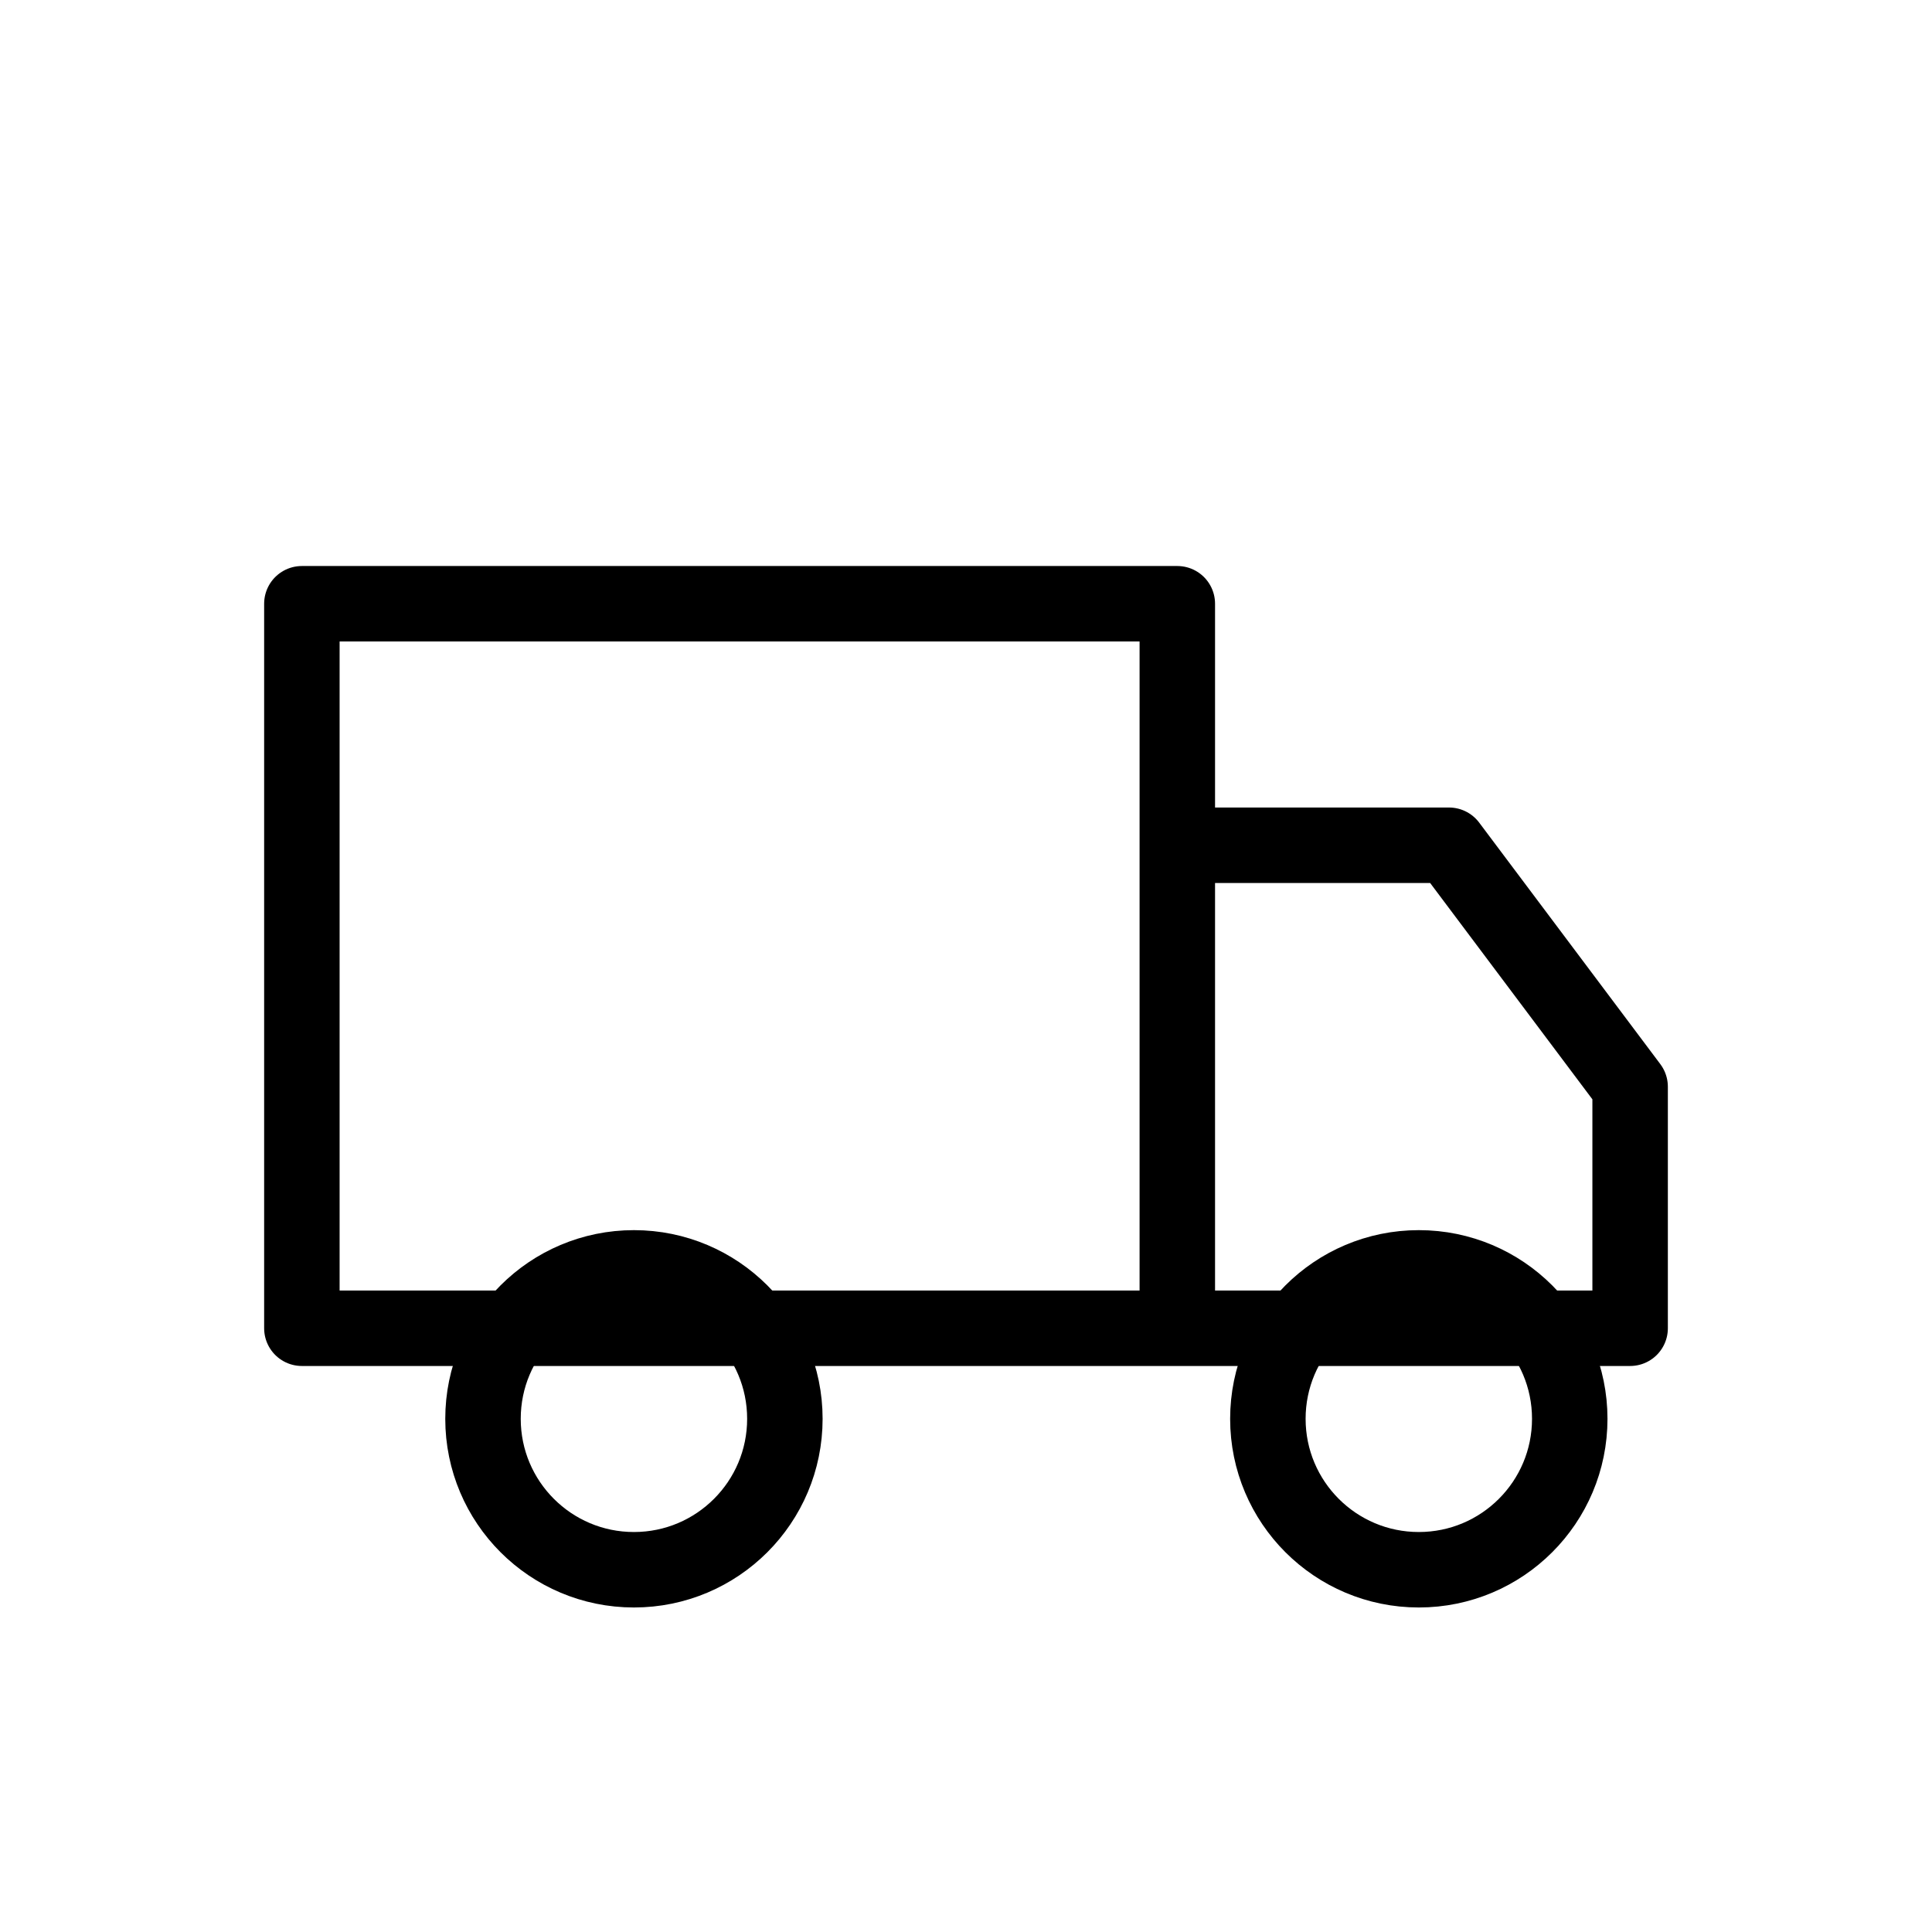
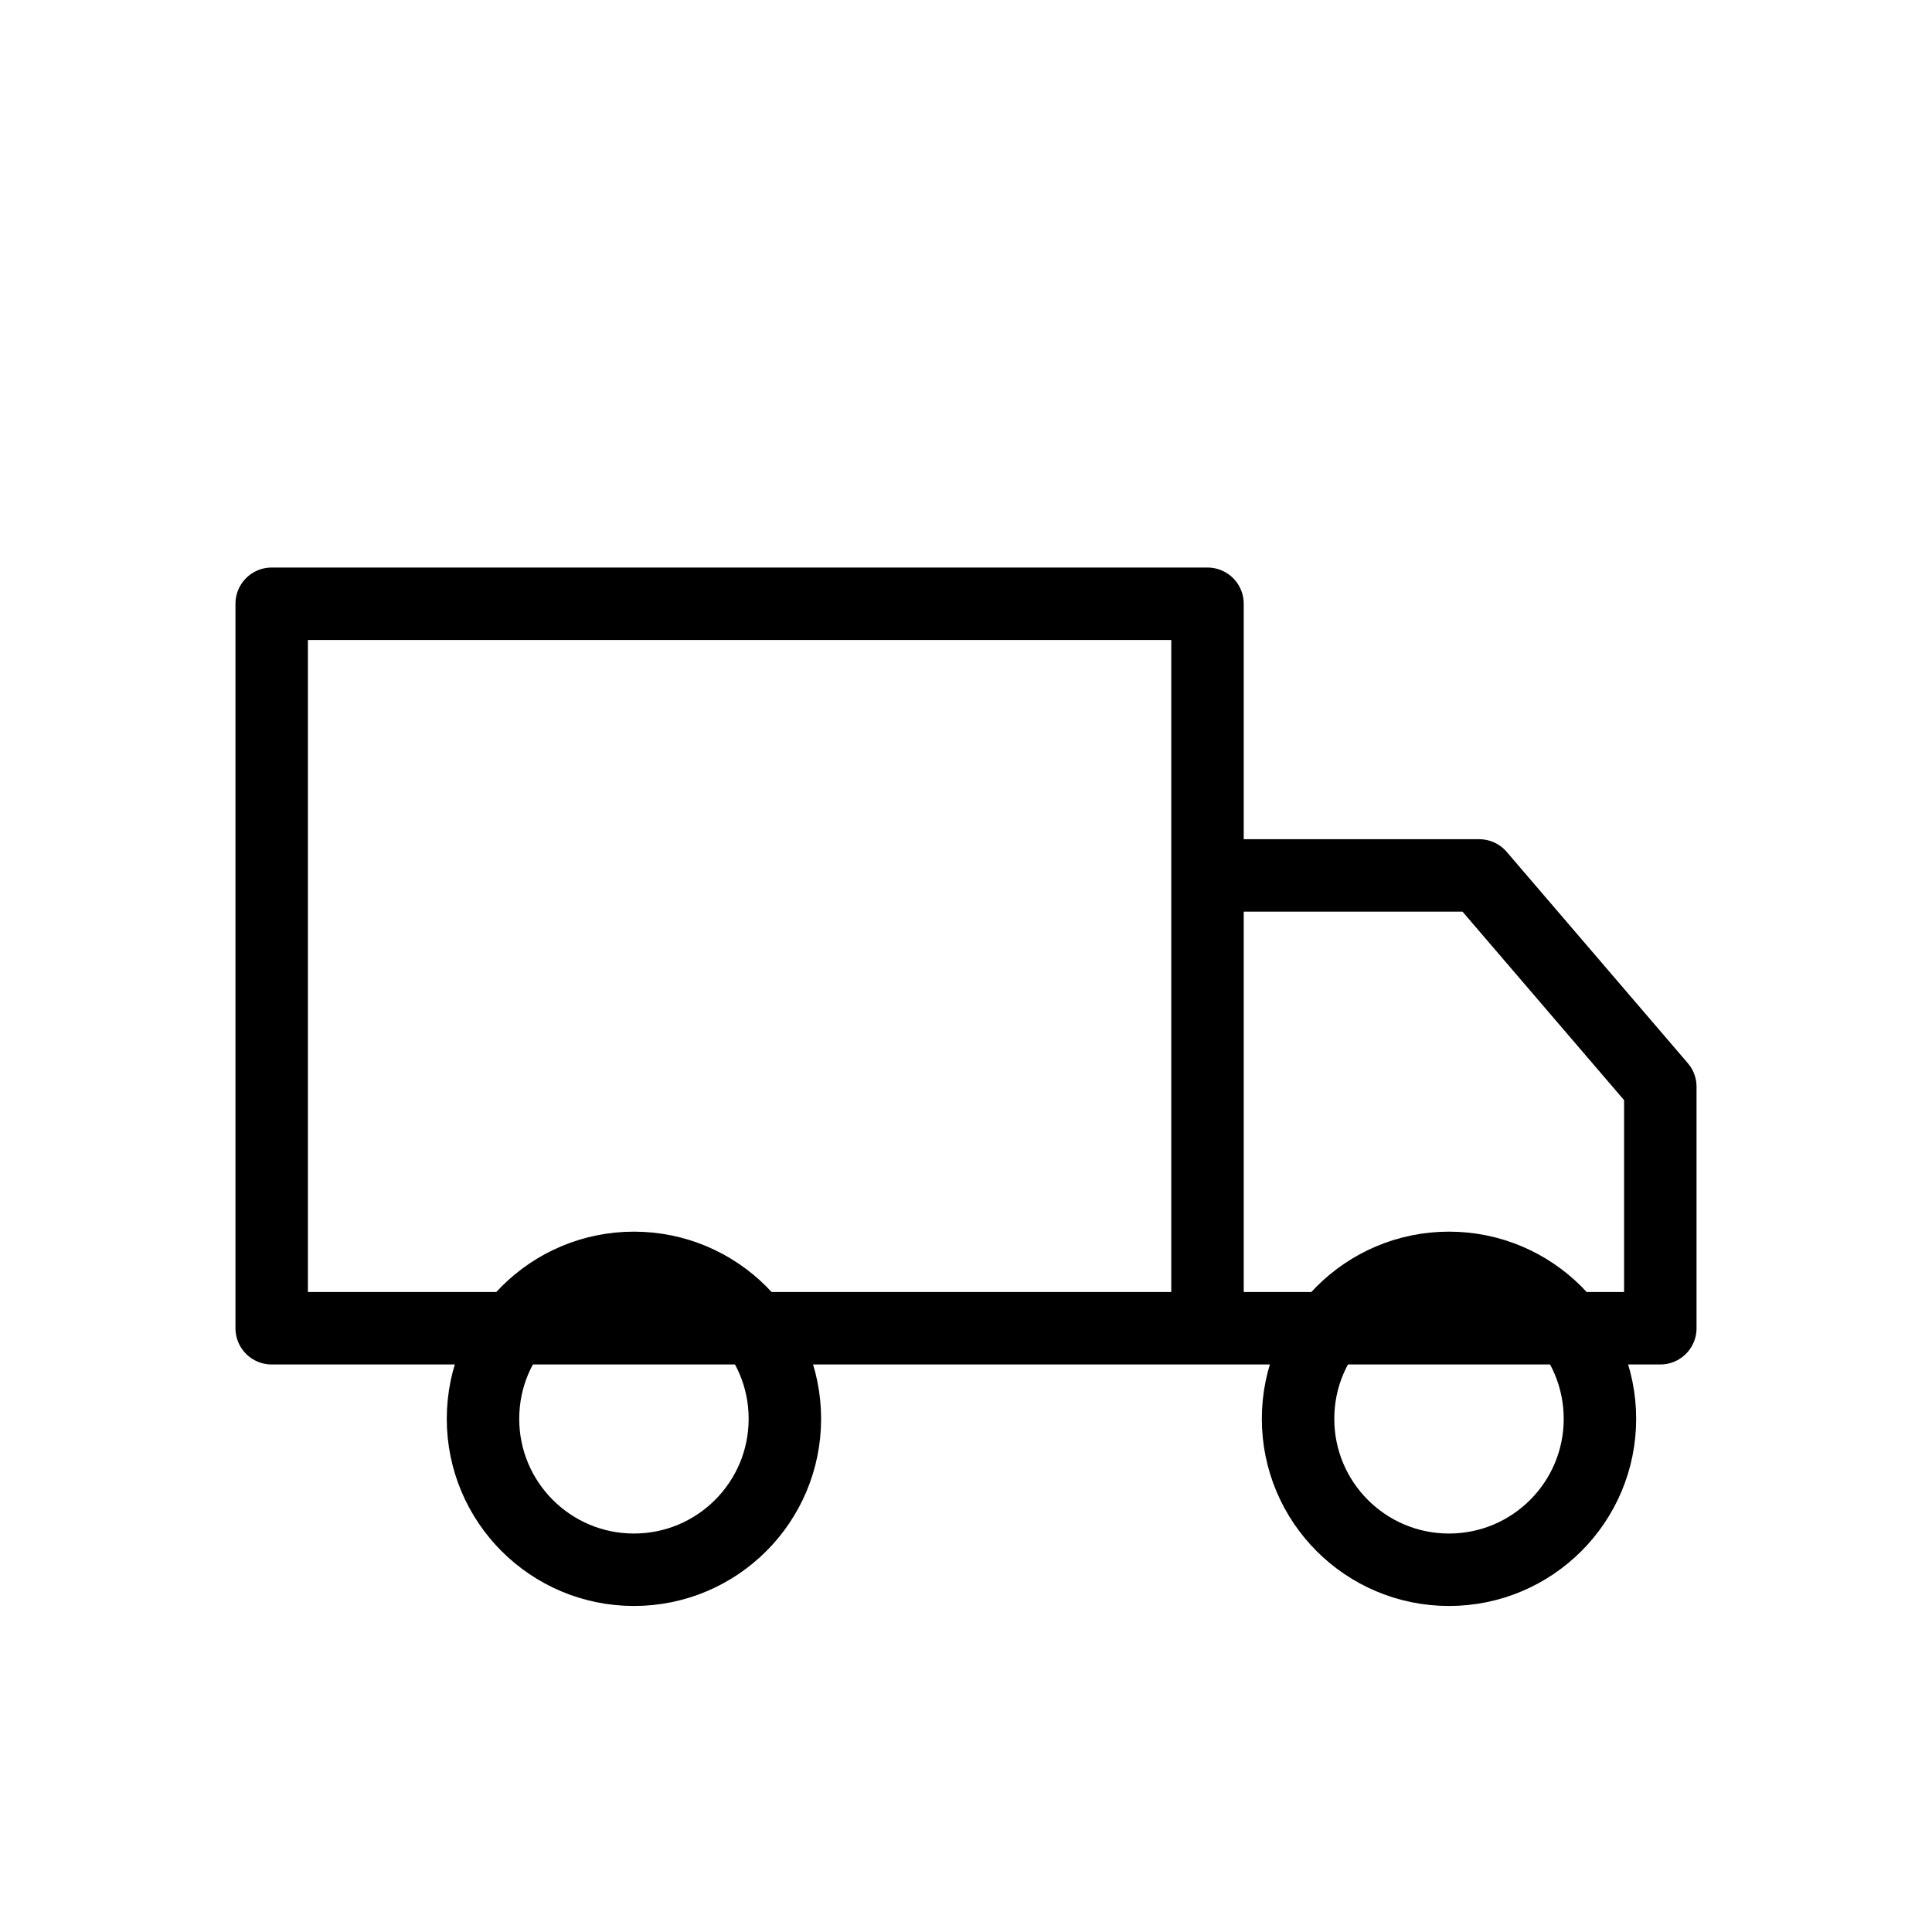
<svg xmlns="http://www.w3.org/2000/svg" viewBox="0 0 64 64">
-   <g fill="none" stroke="currentColor" stroke-width="2.5" stroke-linecap="round" stroke-linejoin="round">
-     <path d="M10 20h29v24H10zM39 28h9l6 8v8H39z" />
+   <g fill="none" stroke="currentColor" stroke-width="2.4" stroke-linecap="round" stroke-linejoin="round">
+     <path d="M9 20h31v24H9zM40 29h9l6 7v8H40z" />
    <circle cx="21" cy="47" r="5" />
-     <circle cx="47" cy="47" r="5" />
+     <circle cx="48" cy="47" r="5" />
  </g>
</svg>
